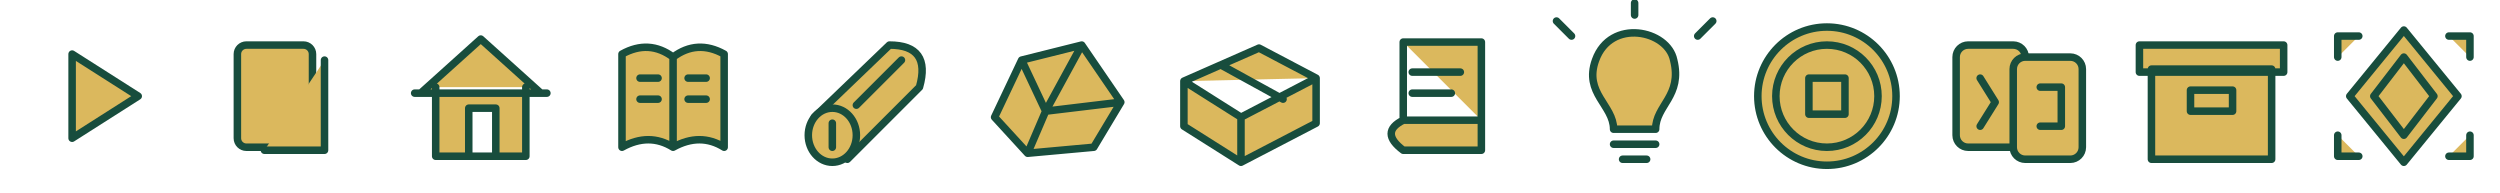
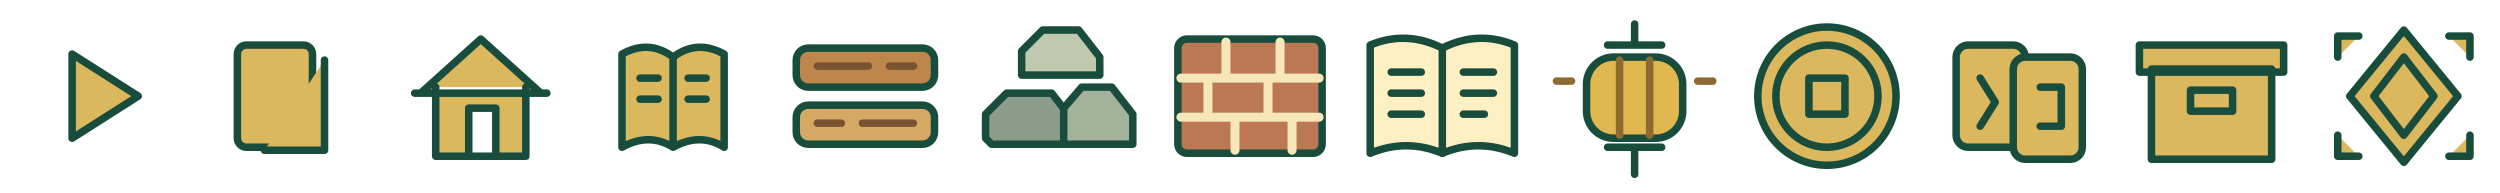
<svg xmlns="http://www.w3.org/2000/svg" width="832" height="64" viewBox="0 0 832 64">
  <g transform="translate(0)" fill="#dbb85d" stroke="#184d3d" stroke-width="2.5" stroke-linecap="round" stroke-linejoin="round">
    <path d="M24 18L46 32 24 46Z" />
  </g>
  <g transform="translate(64)" fill="#dbb85d" stroke="#184d3d" stroke-width="2.5" stroke-linecap="round" stroke-linejoin="round">
    <rect x="15" y="15" width="25" height="34" rx="3" />
    <path d="M44 20v30H24" />
  </g>
  <g transform="translate(128)" fill="#dbb85d" stroke="#184d3d" stroke-width="2.5" stroke-linecap="round" stroke-linejoin="round">
    <path d="M12 31L32 13 52 31M17 29v23h30V29M28 52V36h9v16M10 31h44" />
  </g>
  <g transform="translate(192)" fill="#dbb85d" stroke="#184d3d" stroke-width="2.5" stroke-linecap="round" stroke-linejoin="round">
    <path d="M15 18q9-5 17 1 8-6 17-1v31q-8-5-17 0-8-5-17 0ZM32 19v30M21 26h6M37 26h6M21 33h6M37 33h6" />
  </g>
  <g transform="translate(256)" fill="#dbb85d" stroke="#184d3d" stroke-width="2.5" stroke-linecap="round" stroke-linejoin="round">
-     <path d="M15 39L40 15q14 0 10 14L26 53Z" />
-     <ellipse cx="21" cy="45" rx="8" ry="9" />
-     <path d="M21 41v8M29 35l15-15" />
+     <rect x="9" y="16" width="46" height="13" rx="4" fill="#bd864b" />
+     <rect x="9" y="35" width="46" height="13" rx="4" fill="#d5a963" />
+     <path d="M16 22h17m7 0h8M16 41h8m7 0h17" fill="none" stroke="#79522f" />
  </g>
  <g transform="translate(320)" fill="#dbb85d" stroke="#184d3d" stroke-width="2.5" stroke-linecap="round" stroke-linejoin="round">
-     <path d="M11 39L20 20 40 15 53 34 44 49 22 51ZM20 20l8 17-6 14M28 37l25-3M28 37l12-22" />
+     <path d="M8 46v-8l7-7h15l7 9v8H10z" fill="#8b9c88" />
+     <path d="M34 48V36l6-7h10l7 9v10z" fill="#a5b29a" />
+     <path d="M20 25v-8l7-7h12l7 9v6z" fill="#c0c9ad" />
  </g>
  <g transform="translate(384)" fill="#dbb85d" stroke="#184d3d" stroke-width="2.5" stroke-linecap="round" stroke-linejoin="round">
-     <path d="M10 27L35 16 54 26 29 39ZM10 27v15l19 12 25-13V26M29 39v15M23 22l20 11" />
+     <rect x="8" y="13" width="48" height="38" rx="3" fill="#bc7853" />
+     <path d="M9 26h46M9 39h46M24 14v12M42 14v12M18 26v13M38 26v13M27 39v11M46 39v11" fill="none" stroke="#f7e6b8" stroke-width="3" />
  </g>
  <g transform="translate(448)" fill="#dbb85d" stroke="#184d3d" stroke-width="2.5" stroke-linecap="round" stroke-linejoin="round">
-     <path d="M19 14h26v36H19q-8-6 0-10h26M22 24h16M22 31h13M19 14v26" />
+     <path d="M8 15q12-5 24 1 12-6 24-1v36q-12-5-24 0-12-5-24 0z" fill="#fff0c4" />
+     <path d="M32 16v35M15 24h10M15 31h10M15 38h10M39 24h10M39 31h10M39 38h7" fill="none" />
  </g>
  <g transform="translate(512)" fill="#dbb85d" stroke="#184d3d" stroke-width="2.5" stroke-linecap="round" stroke-linejoin="round">
-     <path d="M25 43c0-8-10-12-6-23 5-14 24-10 26 0 3 12-6 15-6 23ZM25 48h14M28 53h8M32 5V1M11 12l-5-5M53 12l5-5" />
+     <path d="M32 8v7M23 15h18M23 49h18M32 50v8" fill="none" />
+     <rect x="16" y="19" width="32" height="27" rx="9" fill="#e1b84f" />
+     <path d="M27 20v25M37 20v25M11 27H6M53 27h5" fill="none" stroke="#8d6b30" />
  </g>
  <g transform="translate(576)" fill="#dbb85d" stroke="#184d3d" stroke-width="2.5" stroke-linecap="round" stroke-linejoin="round">
    <circle cx="32" cy="32" r="23" />
    <circle cx="32" cy="32" r="17" />
    <path d="M26 26h12v12H26Z" />
  </g>
  <g transform="translate(640)" fill="#dbb85d" stroke="#184d3d" stroke-width="2.5" stroke-linecap="round" stroke-linejoin="round">
    <rect x="11" y="15" width="23" height="34" rx="4" />
    <rect x="30" y="19" width="23" height="34" rx="4" />
    <path d="M19 26l5 8-5 8M39 29h7v13h-7" />
  </g>
  <g transform="translate(704)" fill="#dbb85d" stroke="#184d3d" stroke-width="2.5" stroke-linecap="round" stroke-linejoin="round">
    <path d="M12 23h40v30H12ZM8 15h48v9H8ZM25 30h14v7H25Z" />
  </g>
  <g transform="translate(768)" fill="#dbb85d" stroke="#184d3d" stroke-width="2.5" stroke-linecap="round" stroke-linejoin="round">
    <path d="M32 10L50 32 32 54 14 32ZM32 19L42 32 32 45 22 32ZM17 12h-7v7M47 12h7v7M17 52h-7v-7M47 52h7v-7" />
  </g>
</svg>
